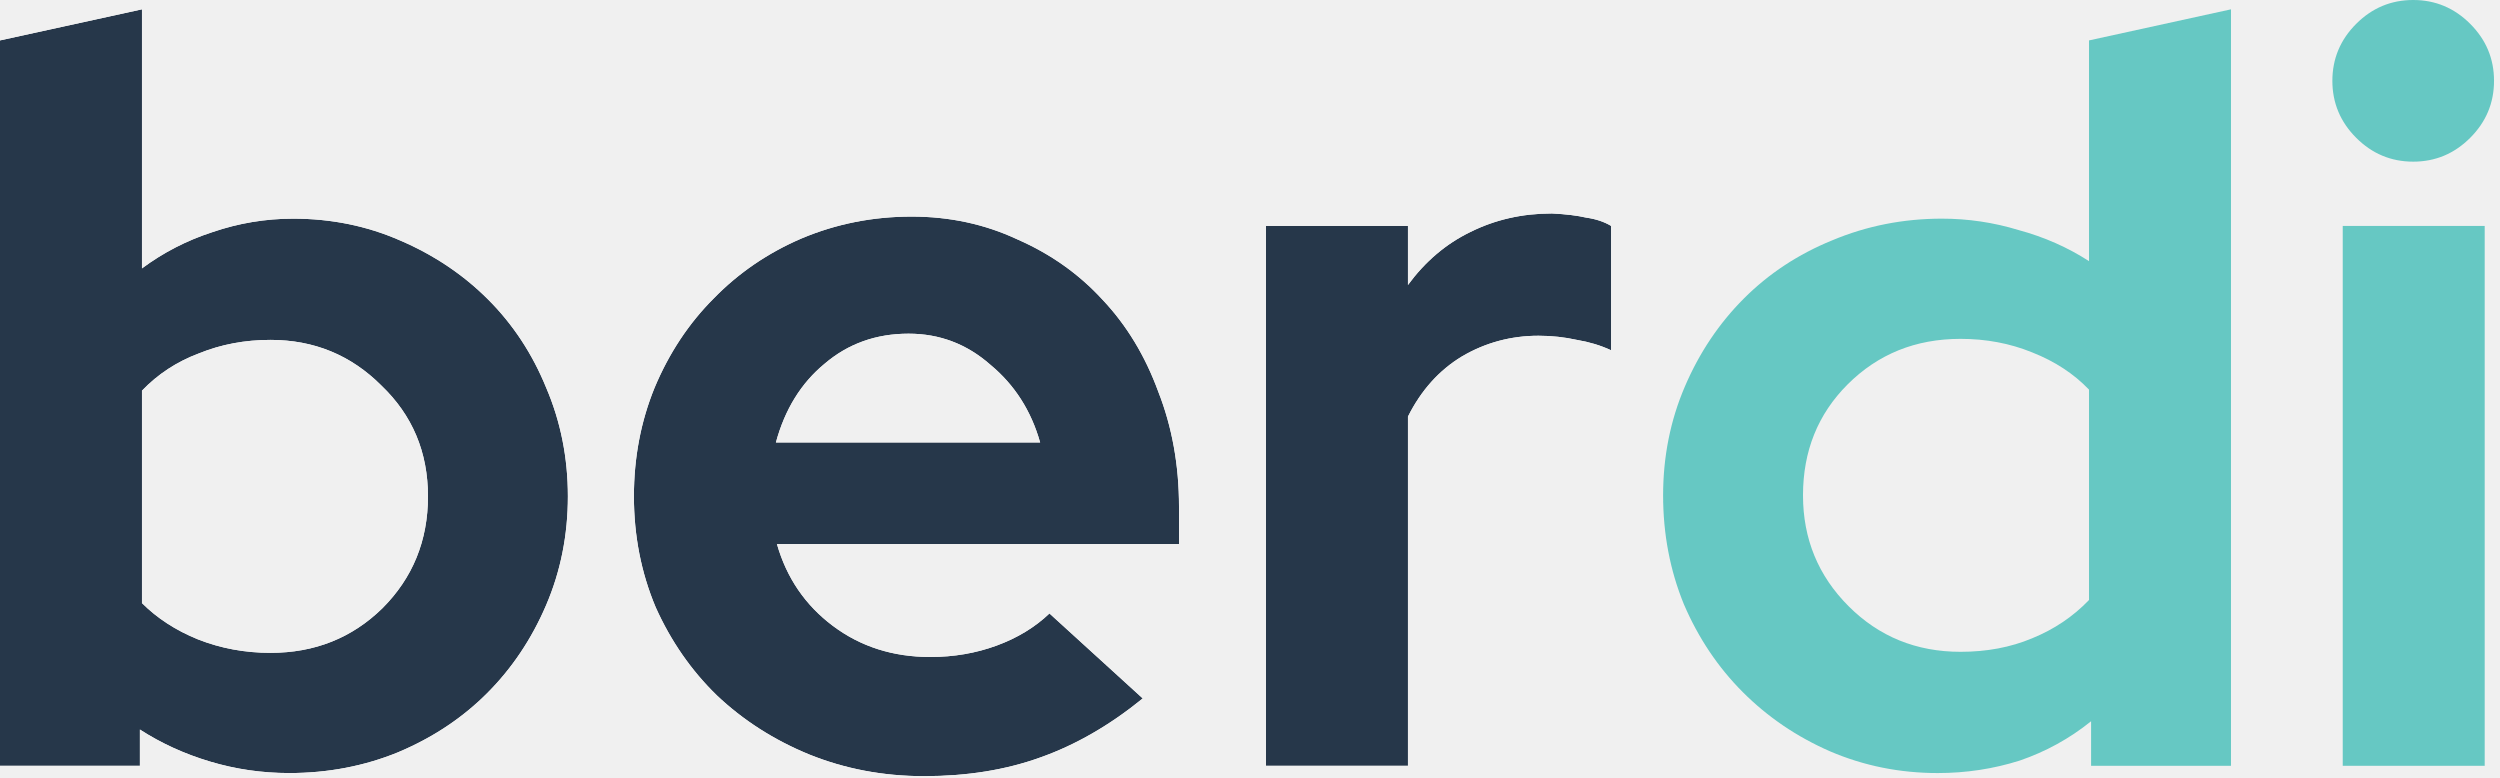
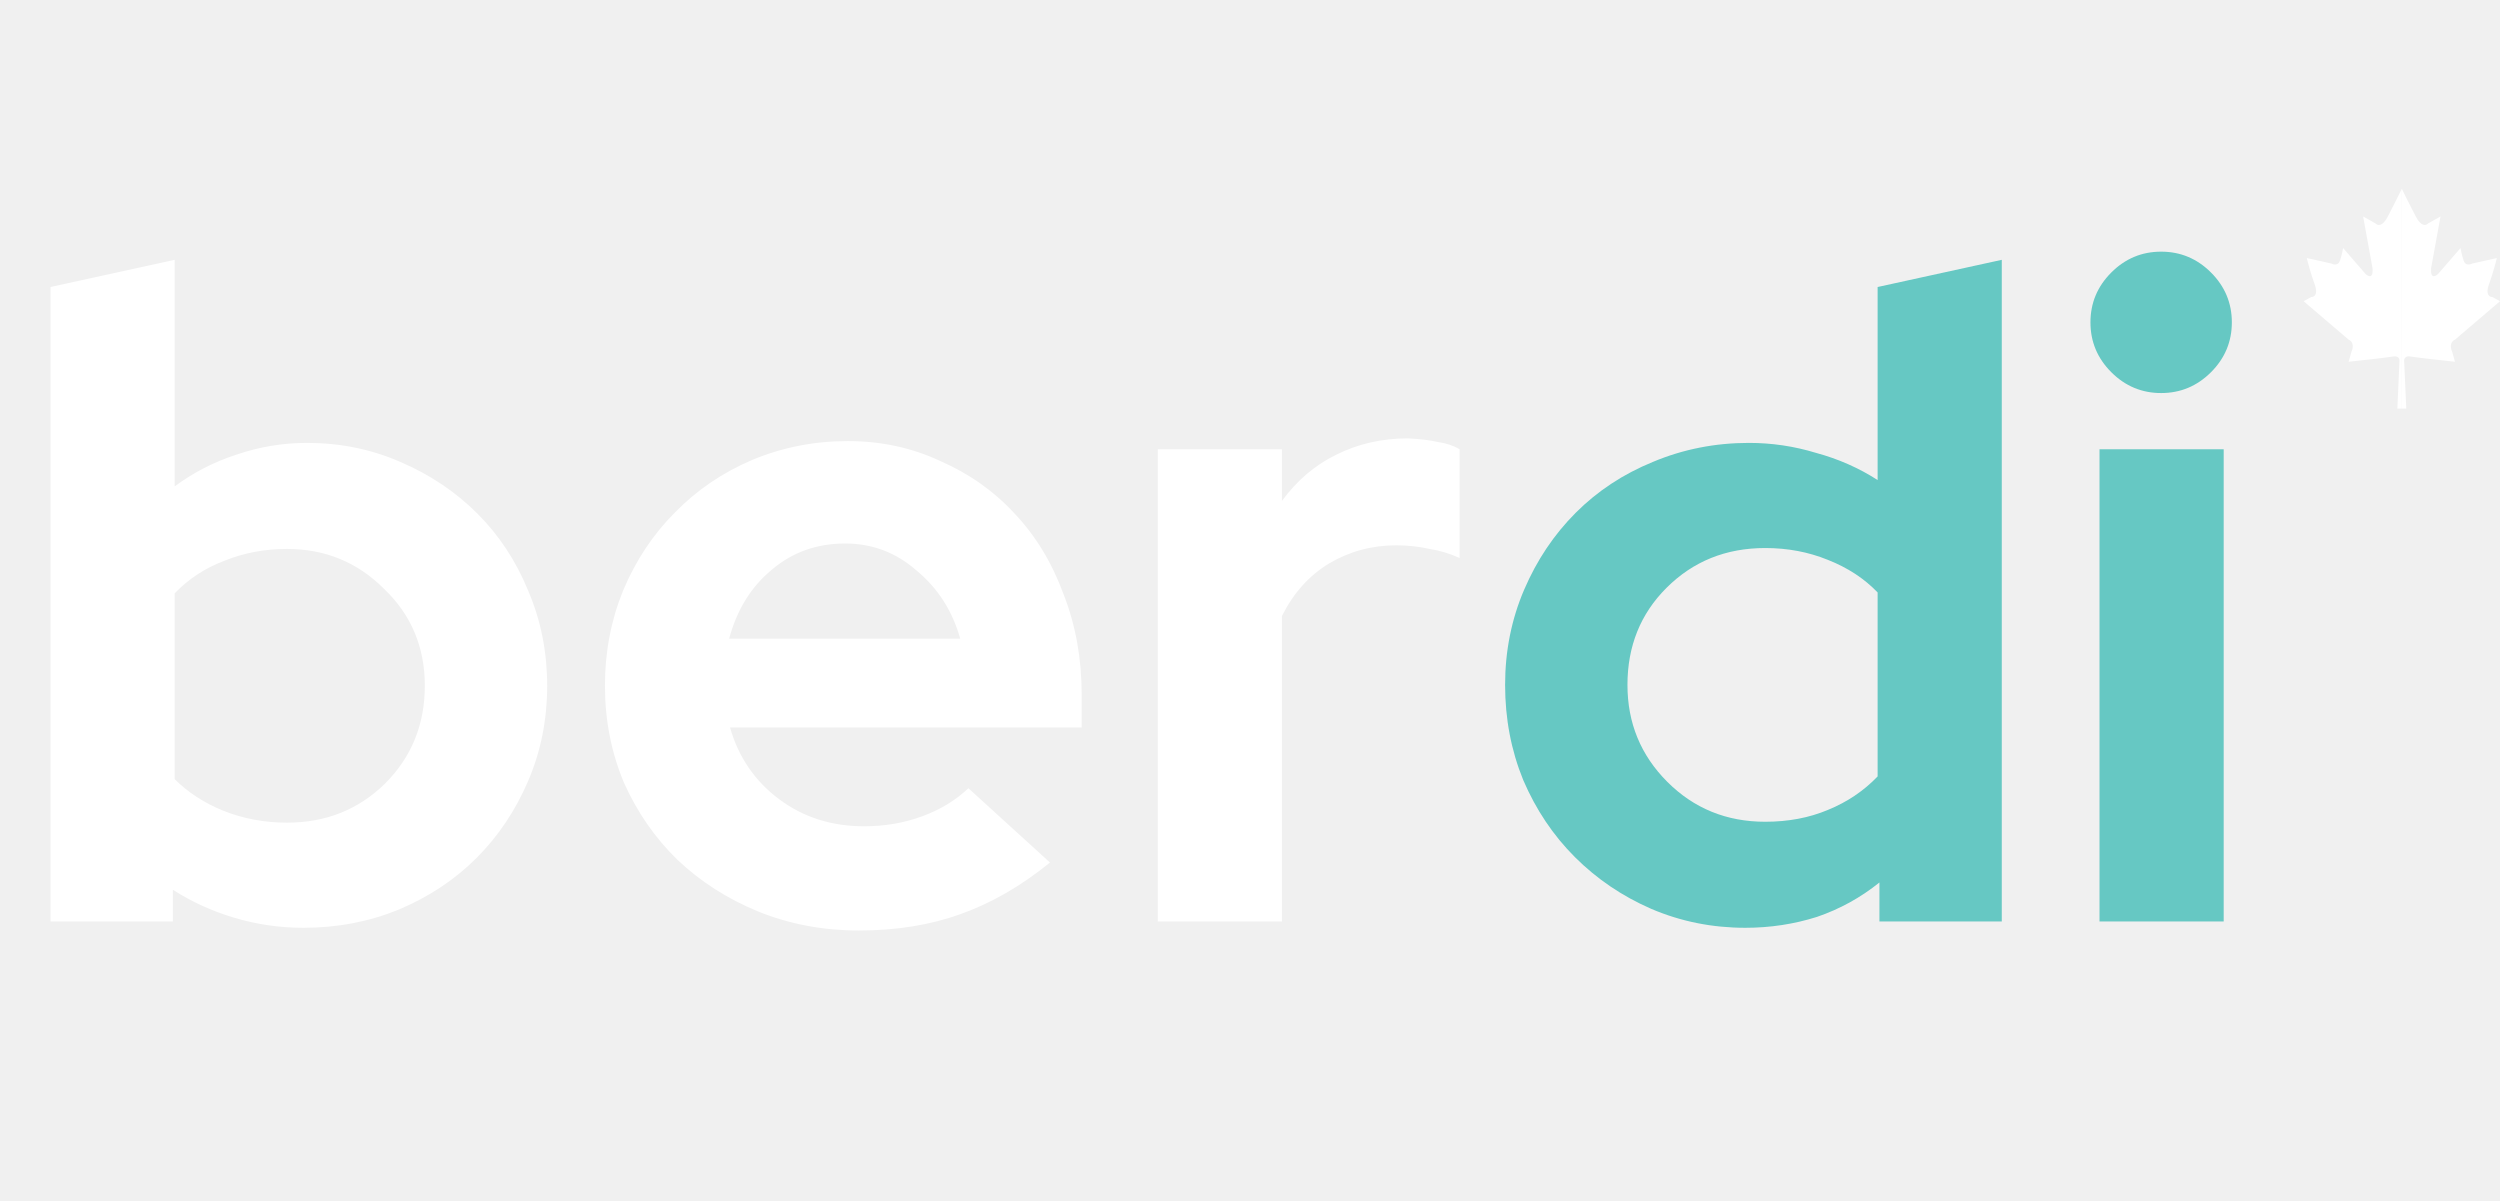
- <svg xmlns="http://www.w3.org/2000/svg" width="193" height="60" viewBox="0 0 193 60" fill="none">
-   <mask id="mask0" mask-type="alpha" maskUnits="userSpaceOnUse" x="0" y="0" width="193" height="60">
-     <path d="M43.84 38.32C43.84 41.307 43.28 44.107 42.16 46.72C41.04 49.333 39.52 51.6 37.6 53.52C35.68 55.44 33.387 56.96 30.72 58.08C28.107 59.147 25.307 59.68 22.32 59.68C20.24 59.68 18.213 59.387 16.24 58.8C14.267 58.213 12.453 57.387 10.8 56.32V59.12H0V3.12L10.96 0.72V20.72C12.613 19.493 14.427 18.56 16.4 17.92C18.427 17.227 20.507 16.88 22.64 16.88C25.573 16.88 28.32 17.44 30.88 18.56C33.493 19.68 35.76 21.2 37.68 23.12C39.6 25.04 41.093 27.307 42.16 29.92C43.28 32.533 43.84 35.333 43.84 38.32ZM20.88 26.24C18.907 26.24 17.067 26.587 15.36 27.28C13.653 27.92 12.187 28.88 10.96 30.16V46.56C12.133 47.733 13.573 48.667 15.28 49.36C17.04 50.053 18.907 50.4 20.88 50.4C24.293 50.4 27.173 49.253 29.52 46.96C31.867 44.613 33.04 41.733 33.04 38.32C33.04 34.907 31.84 32.053 29.44 29.76C27.093 27.413 24.24 26.24 20.88 26.24Z" fill="black" />
-     <path d="M88.219 53.92C85.659 56 83.019 57.52 80.299 58.48C77.633 59.44 74.646 59.92 71.339 59.92C68.193 59.92 65.233 59.36 62.459 58.24C59.739 57.12 57.366 55.6 55.339 53.68C53.366 51.76 51.793 49.493 50.619 46.88C49.499 44.213 48.939 41.36 48.939 38.32C48.939 35.333 49.473 32.533 50.539 29.92C51.659 27.253 53.179 24.96 55.099 23.04C57.019 21.067 59.286 19.52 61.899 18.4C64.566 17.28 67.393 16.72 70.379 16.72C73.313 16.72 76.033 17.307 78.539 18.48C81.099 19.6 83.286 21.147 85.099 23.12C86.966 25.093 88.406 27.467 89.419 30.24C90.486 32.96 91.019 35.92 91.019 39.12V42H59.979C60.726 44.613 62.166 46.72 64.299 48.32C66.433 49.92 68.939 50.72 71.819 50.72C73.633 50.72 75.339 50.427 76.939 49.84C78.539 49.253 79.899 48.427 81.019 47.36L88.219 53.92ZM70.139 25.76C67.633 25.76 65.473 26.533 63.659 28.08C61.846 29.573 60.593 31.6 59.899 34.16H80.299C79.606 31.707 78.326 29.707 76.459 28.16C74.646 26.56 72.539 25.76 70.139 25.76Z" fill="black" />
-     <path d="M97.734 59.12V17.44H108.694V22C110.028 20.187 111.628 18.827 113.494 17.92C115.414 16.96 117.521 16.48 119.814 16.48C120.881 16.533 121.761 16.64 122.454 16.8C123.201 16.907 123.841 17.12 124.374 17.44V27.04C123.574 26.667 122.694 26.4 121.734 26.24C120.774 26.027 119.788 25.92 118.774 25.92C116.641 25.92 114.668 26.453 112.854 27.52C111.094 28.587 109.708 30.133 108.694 32.16V59.12H97.734Z" fill="black" />
-     <path d="M161.432 59.12V55.68C159.779 57.013 157.939 58.027 155.912 58.72C153.886 59.36 151.779 59.68 149.592 59.68C146.659 59.68 143.886 59.12 141.272 58C138.712 56.88 136.472 55.36 134.552 53.44C132.632 51.52 131.112 49.253 129.992 46.64C128.926 44.027 128.392 41.227 128.392 38.24C128.392 35.253 128.952 32.453 130.072 29.84C131.192 27.227 132.712 24.96 134.632 23.04C136.552 21.12 138.819 19.627 141.432 18.56C144.099 17.44 146.926 16.88 149.912 16.88C151.939 16.88 153.912 17.173 155.832 17.76C157.806 18.293 159.619 19.093 161.272 20.16V3.12L172.232 0.72V59.12H161.432ZM139.192 38.24C139.192 41.6 140.366 44.453 142.712 46.8C145.059 49.147 147.939 50.32 151.352 50.32C153.379 50.32 155.219 49.973 156.872 49.28C158.579 48.587 160.046 47.6 161.272 46.32V30.08C160.099 28.853 158.632 27.893 156.872 27.2C155.166 26.507 153.326 26.16 151.352 26.16C147.886 26.16 144.979 27.333 142.632 29.68C140.339 31.973 139.192 34.827 139.192 38.24Z" fill="black" />
-     <path d="M186.299 12.48C184.593 12.48 183.126 11.867 181.899 10.64C180.673 9.413 180.059 7.947 180.059 6.24C180.059 4.533 180.673 3.067 181.899 1.84C183.126 0.613 184.593 0 186.299 0C188.006 0 189.473 0.613 190.699 1.84C191.926 3.067 192.539 4.533 192.539 6.24C192.539 7.947 191.926 9.413 190.699 10.64C189.473 11.867 188.006 12.48 186.299 12.48ZM191.819 17.44V59.12H180.859V17.44H191.819Z" fill="black" />
-   </mask>
-   <g mask="url(#mask0)">
-     <path d="M43.84 38.32C43.84 41.307 43.28 44.107 42.16 46.72C41.04 49.333 39.52 51.6 37.6 53.52C35.68 55.44 33.387 56.96 30.72 58.08C28.107 59.147 25.307 59.68 22.32 59.68C20.24 59.68 18.213 59.387 16.24 58.8C14.267 58.213 12.453 57.387 10.8 56.32V59.12H0V3.12L10.96 0.72V20.72C12.613 19.493 14.427 18.56 16.4 17.92C18.427 17.227 20.507 16.88 22.64 16.88C25.573 16.88 28.32 17.44 30.88 18.56C33.493 19.68 35.76 21.2 37.68 23.12C39.6 25.04 41.093 27.307 42.16 29.92C43.28 32.533 43.84 35.333 43.84 38.32ZM20.88 26.24C18.907 26.24 17.067 26.587 15.36 27.28C13.653 27.92 12.187 28.88 10.96 30.16V46.56C12.133 47.733 13.573 48.667 15.28 49.36C17.04 50.053 18.907 50.4 20.88 50.4C24.293 50.4 27.173 49.253 29.52 46.96C31.867 44.613 33.04 41.733 33.04 38.32C33.04 34.907 31.84 32.053 29.44 29.76C27.093 27.413 24.24 26.24 20.88 26.24Z" fill="#26374A" />
-     <path d="M88.219 53.92C85.659 56 83.019 57.52 80.299 58.48C77.633 59.44 74.646 59.92 71.339 59.92C68.193 59.92 65.233 59.36 62.459 58.24C59.739 57.12 57.366 55.6 55.339 53.68C53.366 51.76 51.793 49.493 50.619 46.88C49.499 44.213 48.939 41.36 48.939 38.32C48.939 35.333 49.473 32.533 50.539 29.92C51.659 27.253 53.179 24.96 55.099 23.04C57.019 21.067 59.286 19.52 61.899 18.4C64.566 17.28 67.393 16.72 70.379 16.72C73.313 16.72 76.033 17.307 78.539 18.48C81.099 19.6 83.286 21.147 85.099 23.12C86.966 25.093 88.406 27.467 89.419 30.24C90.486 32.96 91.019 35.92 91.019 39.12V42H59.979C60.726 44.613 62.166 46.72 64.299 48.32C66.433 49.92 68.939 50.72 71.819 50.72C73.633 50.72 75.339 50.427 76.939 49.84C78.539 49.253 79.899 48.427 81.019 47.36L88.219 53.92ZM70.139 25.76C67.633 25.76 65.473 26.533 63.659 28.08C61.846 29.573 60.593 31.6 59.899 34.16H80.299C79.606 31.707 78.326 29.707 76.459 28.16C74.646 26.56 72.539 25.76 70.139 25.76Z" fill="#26374A" />
-     <path d="M97.734 59.12V17.44H108.694V22C110.028 20.187 111.628 18.827 113.494 17.92C115.414 16.96 117.521 16.48 119.814 16.48C120.881 16.533 121.761 16.64 122.454 16.8C123.201 16.907 123.841 17.12 124.374 17.44V27.04C123.574 26.667 122.694 26.4 121.734 26.24C120.774 26.027 119.788 25.92 118.774 25.92C116.641 25.92 114.668 26.453 112.854 27.52C111.094 28.587 109.708 30.133 108.694 32.16V59.12H97.734Z" fill="#26374A" />
-     <path d="M161.432 59.12V55.68C159.779 57.013 157.939 58.027 155.912 58.72C153.886 59.36 151.779 59.68 149.592 59.68C146.659 59.68 143.886 59.12 141.272 58C138.712 56.88 136.472 55.36 134.552 53.44C132.632 51.52 131.112 49.253 129.992 46.64C128.926 44.027 128.392 41.227 128.392 38.24C128.392 35.253 128.952 32.453 130.072 29.84C131.192 27.227 132.712 24.96 134.632 23.04C136.552 21.12 138.819 19.627 141.432 18.56C144.099 17.44 146.926 16.88 149.912 16.88C151.939 16.88 153.912 17.173 155.832 17.76C157.806 18.293 159.619 19.093 161.272 20.16V3.12L172.232 0.72V59.12H161.432ZM139.192 38.24C139.192 41.6 140.366 44.453 142.712 46.8C145.059 49.147 147.939 50.32 151.352 50.32C153.379 50.32 155.219 49.973 156.872 49.28C158.579 48.587 160.046 47.6 161.272 46.32V30.08C160.099 28.853 158.632 27.893 156.872 27.2C155.166 26.507 153.326 26.16 151.352 26.16C147.886 26.16 144.979 27.333 142.632 29.68C140.339 31.973 139.192 34.827 139.192 38.24Z" fill="#26374A" />
-     <path d="M186.299 12.48C184.593 12.48 183.126 11.867 181.899 10.64C180.673 9.413 180.059 7.947 180.059 6.24C180.059 4.533 180.673 3.067 181.899 1.84C183.126 0.613 184.593 0 186.299 0C188.006 0 189.473 0.613 190.699 1.84C191.926 3.067 192.539 4.533 192.539 6.24C192.539 7.947 191.926 9.413 190.699 10.64C189.473 11.867 188.006 12.48 186.299 12.48ZM191.819 17.44V59.12H180.859V17.44H191.819Z" fill="#26374A" />
-     <rect x="128.375" y="-5.881" width="70" height="66" fill="#66C8C3" />
-   </g>
+ <svg xmlns="http://www.w3.org/2000/svg" width="331" height="159" viewBox="0 0 331 159" fill="none">
+   <path d="M72.447 90.8C72.447 95.28 71.607 99.48 69.927 103.4C68.247 107.32 65.967 110.72 63.087 113.6C60.207 116.48 56.767 118.76 52.767 120.44C48.847 122.04 44.647 122.84 40.167 122.84C37.047 122.84 34.007 122.4 31.047 121.52C28.087 120.64 25.367 119.4 22.887 117.8V122H6.687V38L23.127 34.4V64.4C25.607 62.56 28.327 61.16 31.287 60.2C34.327 59.16 37.447 58.64 40.647 58.64C45.047 58.64 49.167 59.48 53.007 61.16C56.927 62.84 60.327 65.12 63.207 68C66.087 70.88 68.327 74.28 69.927 78.2C71.607 82.12 72.447 86.32 72.447 90.8ZM38.007 72.68C35.047 72.68 32.287 73.2 29.727 74.24C27.167 75.2 24.967 76.64 23.127 78.56V103.16C24.887 104.92 27.047 106.32 29.607 107.36C32.247 108.4 35.047 108.92 38.007 108.92C43.127 108.92 47.447 107.2 50.967 103.76C54.487 100.24 56.247 95.92 56.247 90.8C56.247 85.68 54.447 81.4 50.847 77.96C47.327 74.44 43.047 72.68 38.007 72.68ZM139.016 114.2C135.176 117.32 131.216 119.6 127.136 121.04C123.136 122.48 118.656 123.2 113.696 123.2C108.976 123.2 104.536 122.36 100.376 120.68C96.296 119 92.736 116.72 89.696 113.84C86.736 110.96 84.376 107.56 82.616 103.64C80.936 99.64 80.096 95.36 80.096 90.8C80.096 86.32 80.896 82.12 82.496 78.2C84.176 74.2 86.456 70.76 89.336 67.88C92.216 64.92 95.616 62.6 99.536 60.92C103.536 59.24 107.776 58.4 112.256 58.4C116.656 58.4 120.736 59.28 124.496 61.04C128.336 62.72 131.616 65.04 134.336 68C137.136 70.96 139.296 74.52 140.816 78.68C142.416 82.76 143.216 87.2 143.216 92V96.32H96.656C97.776 100.24 99.936 103.4 103.136 105.8C106.336 108.2 110.096 109.4 114.416 109.4C117.136 109.4 119.696 108.96 122.096 108.08C124.496 107.2 126.536 105.96 128.216 104.36L139.016 114.2ZM111.896 71.96C108.136 71.96 104.896 73.12 102.176 75.44C99.456 77.68 97.576 80.72 96.536 84.56H127.136C126.096 80.88 124.176 77.88 121.376 75.56C118.656 73.16 115.496 71.96 111.896 71.96ZM153.289 122V59.48H169.729V66.32C171.729 63.6 174.129 61.56 176.929 60.2C179.809 58.76 182.969 58.04 186.409 58.04C188.009 58.12 189.329 58.28 190.369 58.52C191.489 58.68 192.449 59 193.249 59.48V73.88C192.049 73.32 190.729 72.92 189.289 72.68C187.849 72.36 186.369 72.2 184.849 72.2C181.649 72.2 178.689 73 175.969 74.6C173.329 76.2 171.249 78.52 169.729 81.56V122H153.289Z" fill="white" />
+   <path d="M248.836 122V116.84C246.356 118.84 243.596 120.36 240.556 121.4C237.516 122.36 234.356 122.84 231.076 122.84C226.676 122.84 222.516 122 218.596 120.32C214.756 118.64 211.396 116.36 208.516 113.48C205.636 110.6 203.356 107.2 201.676 103.28C200.076 99.36 199.276 95.16 199.276 90.68C199.276 86.2 200.116 82 201.796 78.08C203.476 74.16 205.756 70.76 208.636 67.88C211.516 65 214.916 62.76 218.836 61.16C222.836 59.48 227.076 58.64 231.556 58.64C234.596 58.64 237.556 59.08 240.436 59.96C243.396 60.76 246.116 61.96 248.596 63.56V38L265.036 34.4V122H248.836ZM215.476 90.68C215.476 95.72 217.236 100 220.756 103.52C224.276 107.04 228.596 108.8 233.716 108.8C236.756 108.8 239.516 108.28 241.996 107.24C244.556 106.2 246.756 104.72 248.596 102.8V78.44C246.836 76.6 244.636 75.16 241.996 74.12C239.436 73.08 236.676 72.56 233.716 72.56C228.516 72.56 224.156 74.32 220.636 77.84C217.196 81.28 215.476 85.56 215.476 90.68ZM286.136 52.04C283.576 52.04 281.376 51.12 279.536 49.28C277.696 47.44 276.776 45.24 276.776 42.68C276.776 40.12 277.696 37.92 279.536 36.08C281.376 34.24 283.576 33.32 286.136 33.32C288.696 33.32 290.896 34.24 292.736 36.08C294.576 37.92 295.496 40.12 295.496 42.68C295.496 45.24 294.576 47.44 292.736 49.28C290.896 51.12 288.696 52.04 286.136 52.04ZM294.416 59.48V122H277.976V59.48H294.416Z" fill="#66C8C3" />
+   <path d="M317.686 47.898L317.408 54.102H318V25C317.686 25.639 316.878 27.265 316.153 28.66C315.428 30.054 314.782 29.868 314.55 29.601L312.877 28.66L314.131 35.56C314.215 36.982 313.516 36.594 313.155 36.222L310.228 32.842C310.181 33.121 310.033 33.846 309.81 34.515C309.587 35.184 308.973 35.049 308.694 34.898L305.418 34.166C305.558 34.759 305.962 36.285 306.464 37.651C306.966 39.018 306.371 39.336 306.011 39.324L305 39.882L310.96 44.971C311.713 45.305 311.529 46.156 311.343 46.539L310.96 47.898C312.598 47.724 316.069 47.34 316.85 47.201C317.631 47.062 317.733 47.608 317.686 47.898Z" fill="white" />
+   <path d="M318.314 47.898L318.592 54.102H318V25C318.314 25.639 319.122 27.265 319.847 28.66C320.572 30.054 321.218 29.868 321.45 29.601L323.123 28.66L321.869 35.56C321.785 36.982 322.484 36.594 322.845 36.222L325.772 32.842C325.819 33.121 325.967 33.846 326.19 34.515C326.413 35.184 327.027 35.049 327.306 34.898L330.582 34.166C330.442 34.759 330.038 36.285 329.536 37.651C329.034 39.018 329.629 39.336 329.989 39.324L331 39.882L325.04 44.971C324.287 45.305 324.471 46.156 324.657 46.539L325.04 47.898C323.402 47.724 319.931 47.34 319.15 47.201C318.369 47.062 318.267 47.608 318.314 47.898Z" fill="white" />
</svg>
